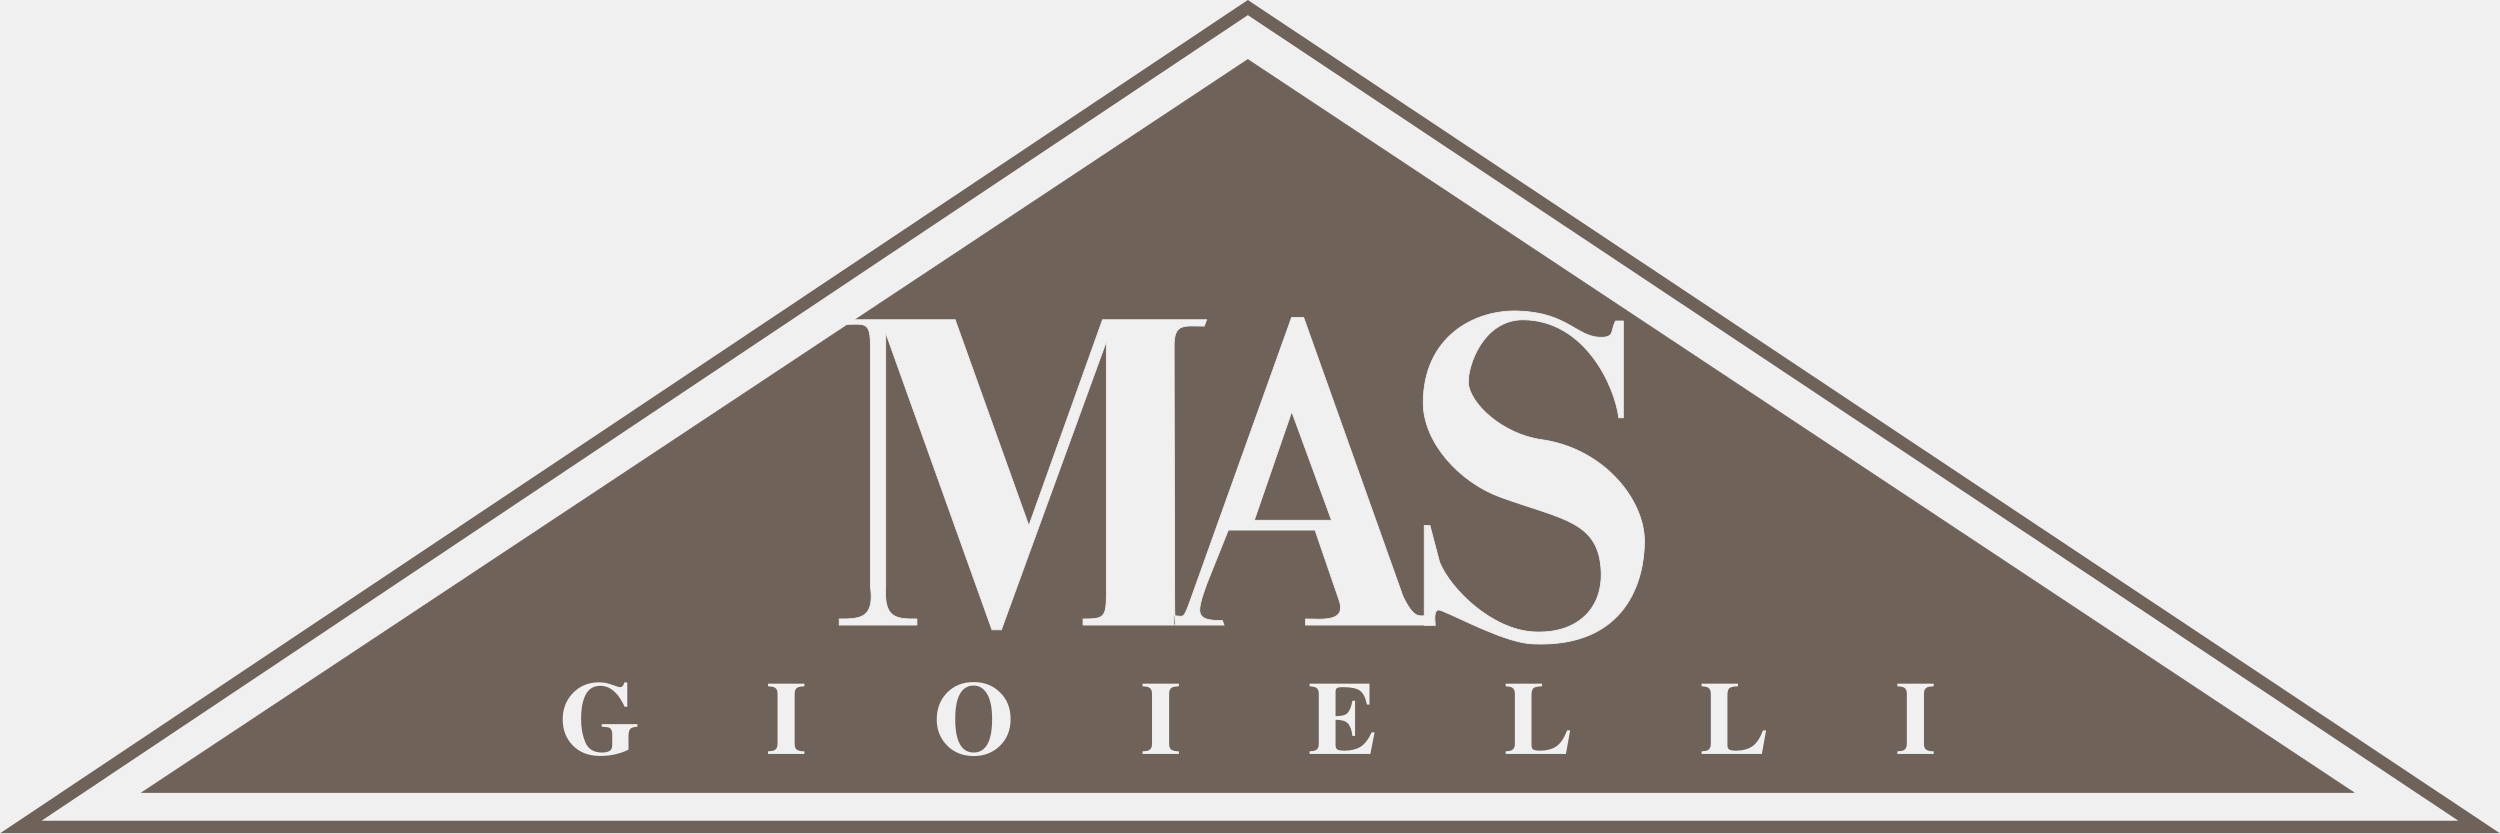
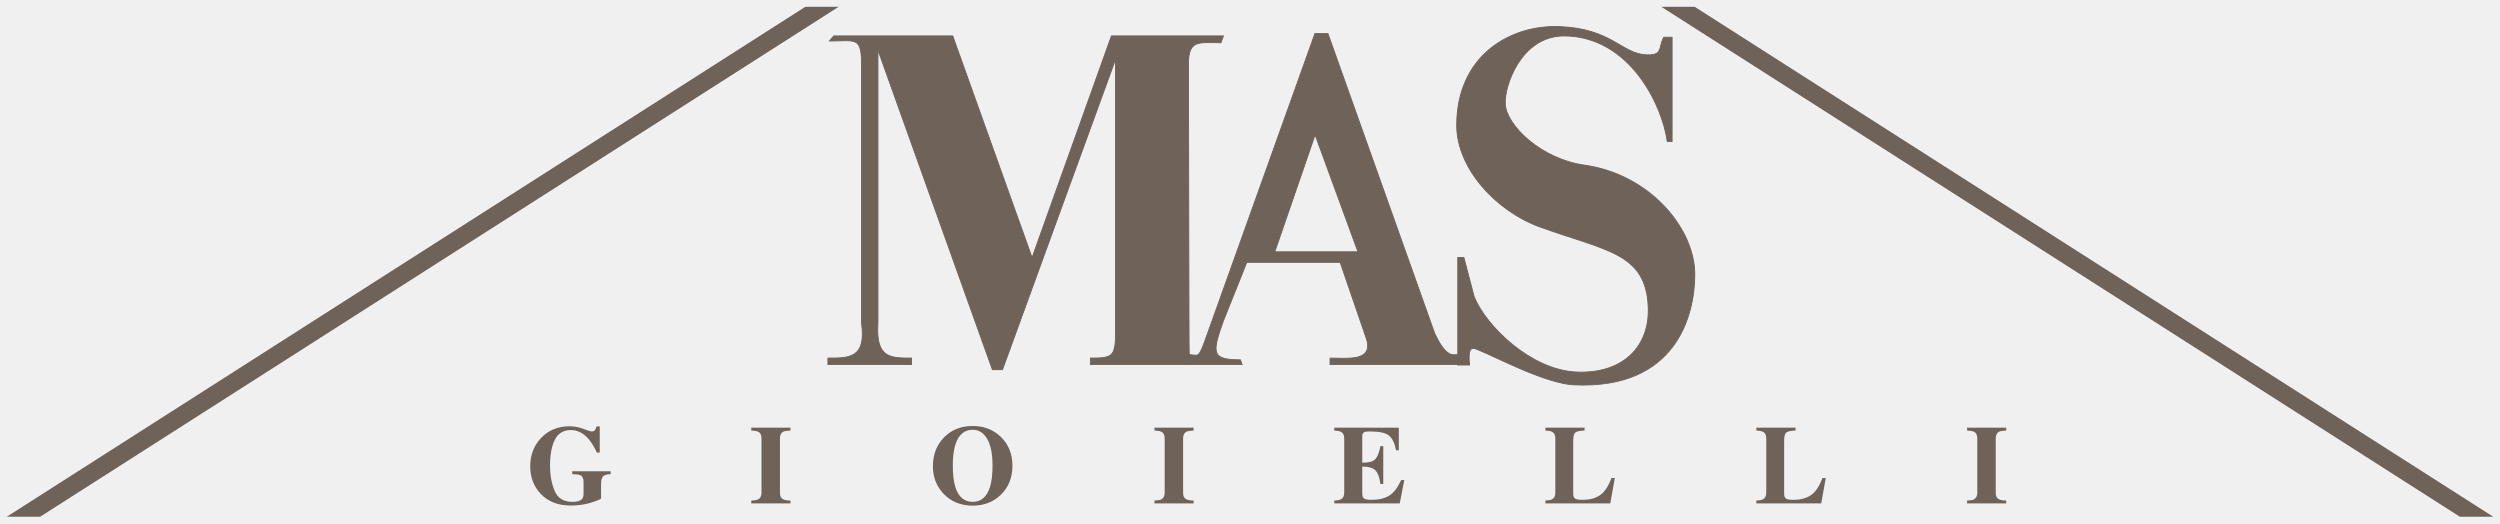
- <svg xmlns="http://www.w3.org/2000/svg" viewBox="0 0 794.782 264.928" role="img" aria-label="MAS Gioielli">
-   <defs>
-     <mask id="mas-t1" maskUnits="userSpaceOnUse" x="0" y="0" width="794.782" height="264.928">
-       <rect width="794.782" height="264.928" fill="#fff" />
-       <path d="M516.077 102.053L513.635 102.053C511.887 104.988 513.635 107.492 508.385 107.228C501.132 106.859 498.219 99.488 482.849 98.895C468.337 98.332 452.476 107.412 452.476 128.088C452.476 140.494 463.762 153.293 477.33 158.165C496.764 165.141 508.344 165.748 509.032 181.603C509.561 193.498 501.454 201.586 487.668 200.897C474.329 200.233 461.213 187.386 457.654 178.736L454.595 167.09L452.792 167.09L452.792 198.821L456.275 198.821C455.621 192.481 457.562 193.87 459.179 194.513C464.266 196.549 478.757 204.315 487.166 204.689C517.489 206.073 522.787 183.841 522.787 172.124C522.787 158.385 509.355 142.479 490.129 139.792C477.495 138.025 467.165 128.162 466.815 121.743C466.515 116.456 471.454 101.65 484.223 101.65C503.676 101.792 513.265 122.326 514.645 132.826L516.077 132.826L516.077 102.053ZM398.755 165.405L410.663 130.859L423.318 165.405L398.755 165.405ZM410.61 100.961L378.77 189.873C376.049 197.564 376.448 195.761 373.1 195.761L373.1 198.699L389.112 198.699L388.595 197.295C380.035 197.295 380.155 195.384 383.598 185.74L390.492 168.508L418.062 168.508L425.641 190.56C428.365 197.97 420.282 196.787 415.074 196.787L415.074 198.699L452.98 198.699L452.98 195.761C451.244 195.761 449.421 196.787 445.966 189.465L414.452 100.961L410.61 100.961ZM373.262 109.922C373.262 102.647 376.401 103.661 382.853 103.661L383.598 101.65L350.515 101.65L327.087 167.125L303.652 101.65L268.502 101.65L267.25 103.153C275.186 103.153 276.772 101.65 276.725 110.608L276.725 186.426C278.152 196.762 273.259 196.787 266.801 196.787L266.801 198.699L291.49 198.699L291.49 196.787C285.04 196.787 280.906 196.762 281.568 186.426L281.568 105.788L315.368 200.21L318.342 200.21L351.734 108.542L351.734 189.181C351.734 196.454 350.771 196.787 344.317 196.787L344.317 198.699L373.608 198.699C373.608 198.699 373.428 196.454 373.428 189.181L373.262 109.922Z" fill="#000" fill-rule="evenodd" />
-       <path d="M516.077 102.053L513.635 102.053C511.887 104.988 513.635 107.492 508.385 107.228C501.132 106.859 498.219 99.488 482.849 98.895C468.337 98.332 452.476 107.412 452.476 128.088C452.476 140.494 463.762 153.293 477.33 158.165C496.764 165.141 508.344 165.748 509.032 181.603C509.561 193.498 501.454 201.586 487.668 200.897C474.329 200.233 461.213 187.386 457.654 178.736L454.595 167.09L452.792 167.09L452.792 198.821L456.275 198.821C455.621 192.481 457.562 193.87 459.179 194.513C464.266 196.549 478.757 204.315 487.166 204.689C517.489 206.073 522.787 183.841 522.787 172.124C522.787 158.385 509.355 142.479 490.129 139.792C477.495 138.025 467.165 128.162 466.815 121.743C466.515 116.456 471.454 101.65 484.223 101.65C503.676 101.792 513.265 122.326 514.645 132.826L516.077 132.826L516.077 102.053ZM398.755 165.405L410.663 130.859L423.318 165.405L398.755 165.405ZM410.61 100.961L378.77 189.873C376.049 197.564 376.448 195.761 373.1 195.761L373.1 198.699L389.112 198.699L388.595 197.295C380.035 197.295 380.155 195.384 383.598 185.74L390.492 168.508L418.062 168.508L425.641 190.56C428.365 197.97 420.282 196.787 415.074 196.787L415.074 198.699L452.98 198.699L452.98 195.761C451.244 195.761 449.421 196.787 445.966 189.465L414.452 100.961L410.61 100.961ZM373.262 109.922C373.262 102.647 376.401 103.661 382.853 103.661L383.598 101.65L350.515 101.65L327.087 167.125L303.652 101.65L268.502 101.65L267.25 103.153C275.186 103.153 276.772 101.65 276.725 110.608L276.725 186.426C278.152 196.762 273.259 196.787 266.801 196.787L266.801 198.699L291.49 198.699L291.49 196.787C285.04 196.787 280.906 196.762 281.568 186.426L281.568 105.788L315.368 200.21L318.342 200.21L351.734 108.542L351.734 189.181C351.734 196.454 350.771 196.787 344.317 196.787L344.317 198.699L373.608 198.699C373.608 198.699 373.428 196.454 373.428 189.181L373.262 109.922Z" fill="none" stroke="#000" stroke-width="0.271" stroke-miterlimit="3.86" />
-       <path d="M182.072 220.392C184.269 218.076 187.074 216.919 190.487 216.919C191.855 216.919 193.217 217.175 194.574 217.686C195.931 218.197 196.776 218.453 197.11 218.453C197.465 218.453 197.75 218.329 197.966 218.082C198.181 217.834 198.359 217.457 198.499 216.951L199.419 216.951L199.419 224.688L198.58 224.688C197.783 223.008 196.97 221.684 196.141 220.715C194.59 218.927 192.835 218.033 190.875 218.033C188.743 218.033 187.187 218.959 186.207 220.812C185.227 222.664 184.737 225.27 184.737 228.629C184.737 231.386 185.192 233.844 186.102 236.003C187.012 238.162 188.77 239.241 191.376 239.241C192.786 239.241 193.734 238.945 194.219 238.353C194.499 238.02 194.639 237.513 194.639 236.834L194.639 233.346C194.639 232.344 194.332 231.688 193.718 231.375C193.319 231.181 192.512 231.073 191.295 231.052L191.295 230.212L202.634 230.212L202.634 231.052C201.492 231.095 200.736 231.324 200.365 231.738C199.993 232.153 199.807 232.931 199.807 234.072L199.807 238.288C199.075 238.74 197.891 239.192 196.254 239.645C194.617 240.097 192.786 240.323 190.762 240.323C187.09 240.323 184.156 239.166 181.959 236.851C179.913 234.687 178.89 231.973 178.89 228.71C178.89 225.415 179.951 222.643 182.072 220.392Z" fill="#000" fill-rule="nonzero" />
-       <path d="M244.167 238.854C245.104 238.832 245.777 238.719 246.187 238.515C246.854 238.17 247.188 237.508 247.188 236.527L247.188 220.505C247.188 219.531 246.87 218.879 246.235 218.548C245.847 218.345 245.158 218.222 244.167 218.179L244.167 217.339L255.732 217.339L255.732 218.179C254.699 218.222 253.988 218.339 253.6 218.531C252.954 218.863 252.631 219.521 252.631 220.505L252.631 236.527C252.631 237.454 252.89 238.073 253.406 238.385C253.923 238.697 254.699 238.854 255.732 238.854L255.732 239.693L244.167 239.693L244.167 238.854Z" fill="#000" fill-rule="nonzero" />
-       <path d="M314.661 234.831C315.157 233.238 315.405 231.16 315.405 228.597C315.405 225.075 314.879 222.421 313.828 220.634C312.776 218.847 311.351 217.952 309.55 217.952C307.048 217.952 305.333 219.444 304.406 222.427C303.921 224.01 303.678 226.066 303.678 228.597C303.678 231.171 303.926 233.249 304.422 234.831C305.339 237.771 307.048 239.241 309.55 239.241C312.03 239.241 313.733 237.771 314.661 234.831ZM317.876 220.068C320.148 222.276 321.284 225.119 321.284 228.597C321.284 232.075 320.148 234.918 317.876 237.125C315.658 239.279 312.885 240.355 309.558 240.355C306.026 240.355 303.146 239.177 300.917 236.818C298.838 234.601 297.799 231.919 297.799 228.774C297.799 225.308 298.886 222.459 301.062 220.229C303.258 217.969 306.09 216.838 309.558 216.838C312.896 216.838 315.668 217.915 317.876 220.068Z" fill="#000" fill-rule="nonzero" />
-       <path d="M363.222 238.854C364.158 238.832 364.831 238.719 365.241 238.515C365.908 238.17 366.242 237.508 366.242 236.527L366.242 220.505C366.242 219.531 365.924 218.879 365.289 218.548C364.901 218.345 364.212 218.222 363.222 218.179L363.222 217.339L374.787 217.339L374.787 218.179C373.753 218.222 373.042 218.339 372.654 218.531C372.008 218.863 371.685 219.521 371.685 220.505L371.685 236.527C371.685 237.454 371.944 238.073 372.46 238.385C372.978 238.697 373.753 238.854 374.787 238.854L374.787 239.693L363.222 239.693L363.222 238.854Z" fill="#000" fill-rule="nonzero" />
-       <path d="M416.32 239.693L416.32 238.854C417.268 238.821 417.94 238.692 418.339 238.466C418.953 238.121 419.26 237.476 419.26 236.527L419.26 220.505C419.26 219.542 418.942 218.896 418.307 218.563C417.94 218.36 417.278 218.232 416.32 218.179L416.32 217.339L435.38 217.339L435.38 224.01L434.572 224.01C434.152 221.877 433.438 220.418 432.432 219.632C431.425 218.847 429.592 218.453 426.933 218.453C425.92 218.453 425.276 218.559 425.002 218.769C424.728 218.979 424.59 219.396 424.59 220.02L424.59 227.676C426.475 227.698 427.75 227.355 428.418 226.65C429.086 225.945 429.598 224.655 429.952 222.782L430.793 222.782L430.793 233.959L429.952 233.959C429.716 232.075 429.233 230.748 428.507 229.978C427.78 229.208 426.475 228.823 424.59 228.823L424.59 236.834C424.59 237.534 424.771 238.011 425.131 238.264C425.492 238.517 426.232 238.644 427.353 238.644C429.463 238.644 431.186 238.234 432.521 237.416C433.855 236.598 435.041 235.063 436.074 232.813L436.995 232.813L435.654 239.693L416.32 239.693Z" fill="#000" fill-rule="nonzero" />
-       <path d="M478.674 238.854C479.578 238.821 480.225 238.703 480.612 238.498C481.269 238.153 481.598 237.496 481.598 236.525L481.598 220.505C481.598 219.542 481.285 218.896 480.66 218.563C480.294 218.36 479.632 218.232 478.674 218.179L478.674 217.339L490.239 217.339L490.239 218.179C488.893 218.222 487.996 218.409 487.55 218.741C487.103 219.073 486.879 219.893 486.879 221.199L486.879 236.833C486.879 237.565 487.07 238.051 487.452 238.288C487.835 238.525 488.58 238.644 489.689 238.644C491.682 238.644 493.354 238.205 494.705 237.327C496.056 236.449 497.222 234.74 498.202 232.198L499.171 232.198L497.83 239.693L478.674 239.693L478.674 238.854Z" fill="#000" fill-rule="nonzero" />
-       <path d="M540.963 238.854C541.867 238.821 542.514 238.703 542.901 238.498C543.558 238.153 543.887 237.496 543.887 236.525L543.887 220.505C543.887 219.542 543.574 218.896 542.949 218.563C542.583 218.36 541.921 218.232 540.963 218.179L540.963 217.339L552.528 217.339L552.528 218.179C551.182 218.222 550.285 218.409 549.839 218.741C549.392 219.073 549.168 219.893 549.168 221.199L549.168 236.833C549.168 237.565 549.359 238.051 549.741 238.288C550.124 238.525 550.869 238.644 551.979 238.644C553.971 238.644 555.643 238.205 556.994 237.327C558.345 236.449 559.511 234.74 560.491 232.198L561.46 232.198L560.119 239.693L540.963 239.693L540.963 238.854Z" fill="#000" fill-rule="nonzero" />
-       <path d="M603.188 238.854C604.124 238.832 604.797 238.719 605.206 238.515C605.874 238.17 606.208 237.508 606.208 236.527L606.208 220.505C606.208 219.531 605.89 218.879 605.255 218.548C604.867 218.345 604.178 218.222 603.188 218.179L603.188 217.339L614.752 217.339L614.752 218.179C613.719 218.222 613.008 218.339 612.62 218.531C611.975 218.863 611.651 219.521 611.651 220.505L611.651 236.527C611.651 237.454 611.909 238.073 612.427 238.385C612.943 238.697 613.719 238.854 614.752 238.854L614.752 239.693L603.188 239.693L603.188 238.854Z" fill="#000" fill-rule="nonzero" />
-     </mask>
-   </defs>
-   <g fill="#6e6259" mask="url(#mas-t1)">
-     <path d="M45.201 251.899L748.195 251.899L396.698 18.946L45.201 251.899Z" fill="#6e6259" fill-rule="evenodd" />
-     <path d="M45.201 251.899L748.195 251.899L396.698 18.946L45.201 251.899Z" fill="none" stroke="#6e6259" stroke-width="0.271" stroke-miterlimit="3.86" />
-     <path d="M6.596 262.928L788.167 262.928L396.698 2.404L6.596 262.928Z" fill="none" stroke="#6e6259" stroke-width="4" stroke-miterlimit="3.86" />
+ <svg xmlns="http://www.w3.org/2000/svg" viewBox="22.315 91.043 738.245 154.593" role="img" aria-label="MAS Gioielli">
+   <g fill="#6e6259">
+     <path d="M260.134 93.043L269.98 93.043L34.161 243.636L24.315 243.636ZM512.895 93.043L522.741 93.043L758.56 243.636L748.714 243.636Z" />
+     <path d="M516.077 102.053L513.635 102.053C511.887 104.988 513.635 107.492 508.385 107.228C501.132 106.859 498.219 99.488 482.849 98.895C468.337 98.332 452.476 107.412 452.476 128.088C452.476 140.494 463.762 153.293 477.33 158.165C496.764 165.141 508.344 165.748 509.032 181.603C509.561 193.498 501.454 201.586 487.668 200.897C474.329 200.233 461.213 187.386 457.654 178.736L454.595 167.09L452.792 167.09L452.792 198.821L456.275 198.821C455.621 192.481 457.562 193.87 459.179 194.513C464.266 196.549 478.757 204.315 487.166 204.689C517.489 206.073 522.787 183.841 522.787 172.124C522.787 158.385 509.355 142.479 490.129 139.792C477.495 138.025 467.165 128.162 466.815 121.743C466.515 116.456 471.454 101.65 484.223 101.65C503.676 101.792 513.265 122.326 514.645 132.826L516.077 132.826L516.077 102.053ZM398.755 165.405L410.663 130.859L423.318 165.405L398.755 165.405ZM410.61 100.961L378.77 189.873C376.049 197.564 376.448 195.761 373.1 195.761L373.1 198.699L389.112 198.699L388.595 197.295C380.035 197.295 380.155 195.384 383.598 185.74L390.492 168.508L418.062 168.508L425.641 190.56C428.365 197.97 420.282 196.787 415.074 196.787L415.074 198.699L452.98 198.699L452.98 195.761C451.244 195.761 449.421 196.787 445.966 189.465L414.452 100.961L410.61 100.961ZM373.262 109.922C373.262 102.647 376.401 103.661 382.853 103.661L383.598 101.65L350.515 101.65L327.087 167.125L303.652 101.65L268.502 101.65L267.25 103.153C275.186 103.153 276.772 101.65 276.725 110.608L276.725 186.426C278.152 196.762 273.259 196.787 266.801 196.787L266.801 198.699L291.49 198.699L291.49 196.787C285.04 196.787 280.906 196.762 281.568 186.426L281.568 105.788L315.368 200.21L318.342 200.21L351.734 108.542L351.734 189.181C351.734 196.454 350.771 196.787 344.317 196.787L344.317 198.699L373.608 198.699C373.608 198.699 373.428 196.454 373.428 189.181L373.262 109.922Z" />
+     <path d="M516.077 102.053L513.635 102.053C511.887 104.988 513.635 107.492 508.385 107.228C501.132 106.859 498.219 99.488 482.849 98.895C468.337 98.332 452.476 107.412 452.476 128.088C452.476 140.494 463.762 153.293 477.33 158.165C496.764 165.141 508.344 165.748 509.032 181.603C509.561 193.498 501.454 201.586 487.668 200.897C474.329 200.233 461.213 187.386 457.654 178.736L454.595 167.09L452.792 167.09L452.792 198.821L456.275 198.821C455.621 192.481 457.562 193.87 459.179 194.513C464.266 196.549 478.757 204.315 487.166 204.689C517.489 206.073 522.787 183.841 522.787 172.124C522.787 158.385 509.355 142.479 490.129 139.792C477.495 138.025 467.165 128.162 466.815 121.743C466.515 116.456 471.454 101.65 484.223 101.65C503.676 101.792 513.265 122.326 514.645 132.826L516.077 132.826L516.077 102.053ZM398.755 165.405L410.663 130.859L423.318 165.405L398.755 165.405ZM410.61 100.961L378.77 189.873C376.049 197.564 376.448 195.761 373.1 195.761L373.1 198.699L389.112 198.699L388.595 197.295C380.035 197.295 380.155 195.384 383.598 185.74L390.492 168.508L418.062 168.508L425.641 190.56C428.365 197.97 420.282 196.787 415.074 196.787L415.074 198.699L452.98 198.699L452.98 195.761C451.244 195.761 449.421 196.787 445.966 189.465L414.452 100.961L410.61 100.961ZM373.262 109.922C373.262 102.647 376.401 103.661 382.853 103.661L383.598 101.65L350.515 101.65L327.087 167.125L303.652 101.65L268.502 101.65L267.25 103.153C275.186 103.153 276.772 101.65 276.725 110.608L276.725 186.426C278.152 196.762 273.259 196.787 266.801 196.787L266.801 198.699L291.49 198.699L291.49 196.787C285.04 196.787 280.906 196.762 281.568 186.426L281.568 105.788L315.368 200.21L318.342 200.21L351.734 108.542L351.734 189.181C351.734 196.454 350.771 196.787 344.317 196.787L344.317 198.699L373.608 198.699C373.608 198.699 373.428 196.454 373.428 189.181L373.262 109.922Z" fill="none" stroke="#6e6259" stroke-width="0.271" stroke-miterlimit="3.86" />
+     <path d="M182.072 220.392C184.269 218.076 187.074 216.919 190.487 216.919C191.855 216.919 193.217 217.175 194.574 217.686C195.931 218.197 196.776 218.453 197.11 218.453C197.465 218.453 197.75 218.329 197.966 218.082C198.181 217.834 198.359 217.457 198.499 216.951L199.419 216.951L199.419 224.688L198.58 224.688C197.783 223.008 196.97 221.684 196.141 220.715C194.59 218.927 192.835 218.033 190.875 218.033C188.743 218.033 187.187 218.959 186.207 220.812C185.227 222.664 184.737 225.27 184.737 228.629C184.737 231.386 185.192 233.844 186.102 236.003C187.012 238.162 188.77 239.241 191.376 239.241C192.786 239.241 193.734 238.945 194.219 238.353C194.499 238.02 194.639 237.513 194.639 236.834L194.639 233.346C194.639 232.344 194.332 231.688 193.718 231.375C193.319 231.181 192.512 231.073 191.295 231.052L191.295 230.212L202.634 230.212L202.634 231.052C201.492 231.095 200.736 231.324 200.365 231.738C199.993 232.153 199.807 232.931 199.807 234.072L199.807 238.288C199.075 238.74 197.891 239.192 196.254 239.645C194.617 240.097 192.786 240.323 190.762 240.323C187.09 240.323 184.156 239.166 181.959 236.851C179.913 234.687 178.89 231.973 178.89 228.71C178.89 225.415 179.951 222.643 182.072 220.392Z" />
+     <path d="M244.167 238.854C245.104 238.832 245.777 238.719 246.187 238.515C246.854 238.17 247.188 237.508 247.188 236.527L247.188 220.505C247.188 219.531 246.87 218.879 246.235 218.548C245.847 218.345 245.158 218.222 244.167 218.179L244.167 217.339L255.732 217.339L255.732 218.179C254.699 218.222 253.988 218.339 253.6 218.531C252.954 218.863 252.631 219.521 252.631 220.505L252.631 236.527C252.631 237.454 252.89 238.073 253.406 238.385C253.923 238.697 254.699 238.854 255.732 238.854L255.732 239.693L244.167 239.693L244.167 238.854Z" />
+     <path d="M314.661 234.831C315.157 233.238 315.405 231.16 315.405 228.597C315.405 225.075 314.879 222.421 313.828 220.634C312.776 218.847 311.351 217.952 309.55 217.952C307.048 217.952 305.333 219.444 304.406 222.427C303.921 224.01 303.678 226.066 303.678 228.597C303.678 231.171 303.926 233.249 304.422 234.831C305.339 237.771 307.048 239.241 309.55 239.241C312.03 239.241 313.733 237.771 314.661 234.831ZM317.876 220.068C320.148 222.276 321.284 225.119 321.284 228.597C321.284 232.075 320.148 234.918 317.876 237.125C315.658 239.279 312.885 240.355 309.558 240.355C306.026 240.355 303.146 239.177 300.917 236.818C298.838 234.601 297.799 231.919 297.799 228.774C297.799 225.308 298.886 222.459 301.062 220.229C303.258 217.969 306.09 216.838 309.558 216.838C312.896 216.838 315.668 217.915 317.876 220.068Z" />
+     <path d="M363.222 238.854C364.158 238.832 364.831 238.719 365.241 238.515C365.908 238.17 366.242 237.508 366.242 236.527L366.242 220.505C366.242 219.531 365.924 218.879 365.289 218.548C364.901 218.345 364.212 218.222 363.222 218.179L363.222 217.339L374.787 217.339L374.787 218.179C373.753 218.222 373.042 218.339 372.654 218.531C372.008 218.863 371.685 219.521 371.685 220.505L371.685 236.527C371.685 237.454 371.944 238.073 372.46 238.385C372.978 238.697 373.753 238.854 374.787 238.854L374.787 239.693L363.222 239.693L363.222 238.854Z" />
+     <path d="M416.32 239.693L416.32 238.854C417.268 238.821 417.94 238.692 418.339 238.466C418.953 238.121 419.26 237.476 419.26 236.527L419.26 220.505C419.26 219.542 418.942 218.896 418.307 218.563C417.94 218.36 417.278 218.232 416.32 218.179L416.32 217.339L435.38 217.339L435.38 224.01L434.572 224.01C434.152 221.877 433.438 220.418 432.432 219.632C431.425 218.847 429.592 218.453 426.933 218.453C425.92 218.453 425.276 218.559 425.002 218.769C424.728 218.979 424.59 219.396 424.59 220.02L424.59 227.676C426.475 227.698 427.75 227.355 428.418 226.65C429.086 225.945 429.598 224.655 429.952 222.782L430.793 222.782L430.793 233.959L429.952 233.959C429.716 232.075 429.233 230.748 428.507 229.978C427.78 229.208 426.475 228.823 424.59 228.823L424.59 236.834C424.59 237.534 424.771 238.011 425.131 238.264C425.492 238.517 426.232 238.644 427.353 238.644C429.463 238.644 431.186 238.234 432.521 237.416C433.855 236.598 435.041 235.063 436.074 232.813L436.995 232.813L435.654 239.693L416.32 239.693Z" />
+     <path d="M478.674 238.854C479.578 238.821 480.225 238.703 480.612 238.498C481.269 238.153 481.598 237.496 481.598 236.525L481.598 220.505C481.598 219.542 481.285 218.896 480.66 218.563C480.294 218.36 479.632 218.232 478.674 218.179L478.674 217.339L490.239 217.339L490.239 218.179C488.893 218.222 487.996 218.409 487.55 218.741C487.103 219.073 486.879 219.893 486.879 221.199L486.879 236.833C486.879 237.565 487.07 238.051 487.452 238.288C487.835 238.525 488.58 238.644 489.689 238.644C491.682 238.644 493.354 238.205 494.705 237.327C496.056 236.449 497.222 234.74 498.202 232.198L499.171 232.198L497.83 239.693L478.674 239.693L478.674 238.854Z" />
+     <path d="M540.963 238.854C541.867 238.821 542.514 238.703 542.901 238.498C543.558 238.153 543.887 237.496 543.887 236.525L543.887 220.505C543.887 219.542 543.574 218.896 542.949 218.563C542.583 218.36 541.921 218.232 540.963 218.179L540.963 217.339L552.528 217.339L552.528 218.179C551.182 218.222 550.285 218.409 549.839 218.741C549.392 219.073 549.168 219.893 549.168 221.199L549.168 236.833C549.168 237.565 549.359 238.051 549.741 238.288C550.124 238.525 550.869 238.644 551.979 238.644C553.971 238.644 555.643 238.205 556.994 237.327C558.345 236.449 559.511 234.74 560.491 232.198L561.46 232.198L560.119 239.693L540.963 239.693L540.963 238.854Z" />
+     <path d="M603.188 238.854C604.124 238.832 604.797 238.719 605.206 238.515C605.874 238.17 606.208 237.508 606.208 236.527L606.208 220.505C606.208 219.531 605.89 218.879 605.255 218.548C604.867 218.345 604.178 218.222 603.188 218.179L603.188 217.339L614.752 217.339L614.752 218.179C613.719 218.222 613.008 218.339 612.62 218.531C611.975 218.863 611.651 219.521 611.651 220.505L611.651 236.527C611.651 237.454 611.909 238.073 612.427 238.385C612.943 238.697 613.719 238.854 614.752 238.854L614.752 239.693L603.188 239.693L603.188 238.854Z" />
  </g>
</svg>
